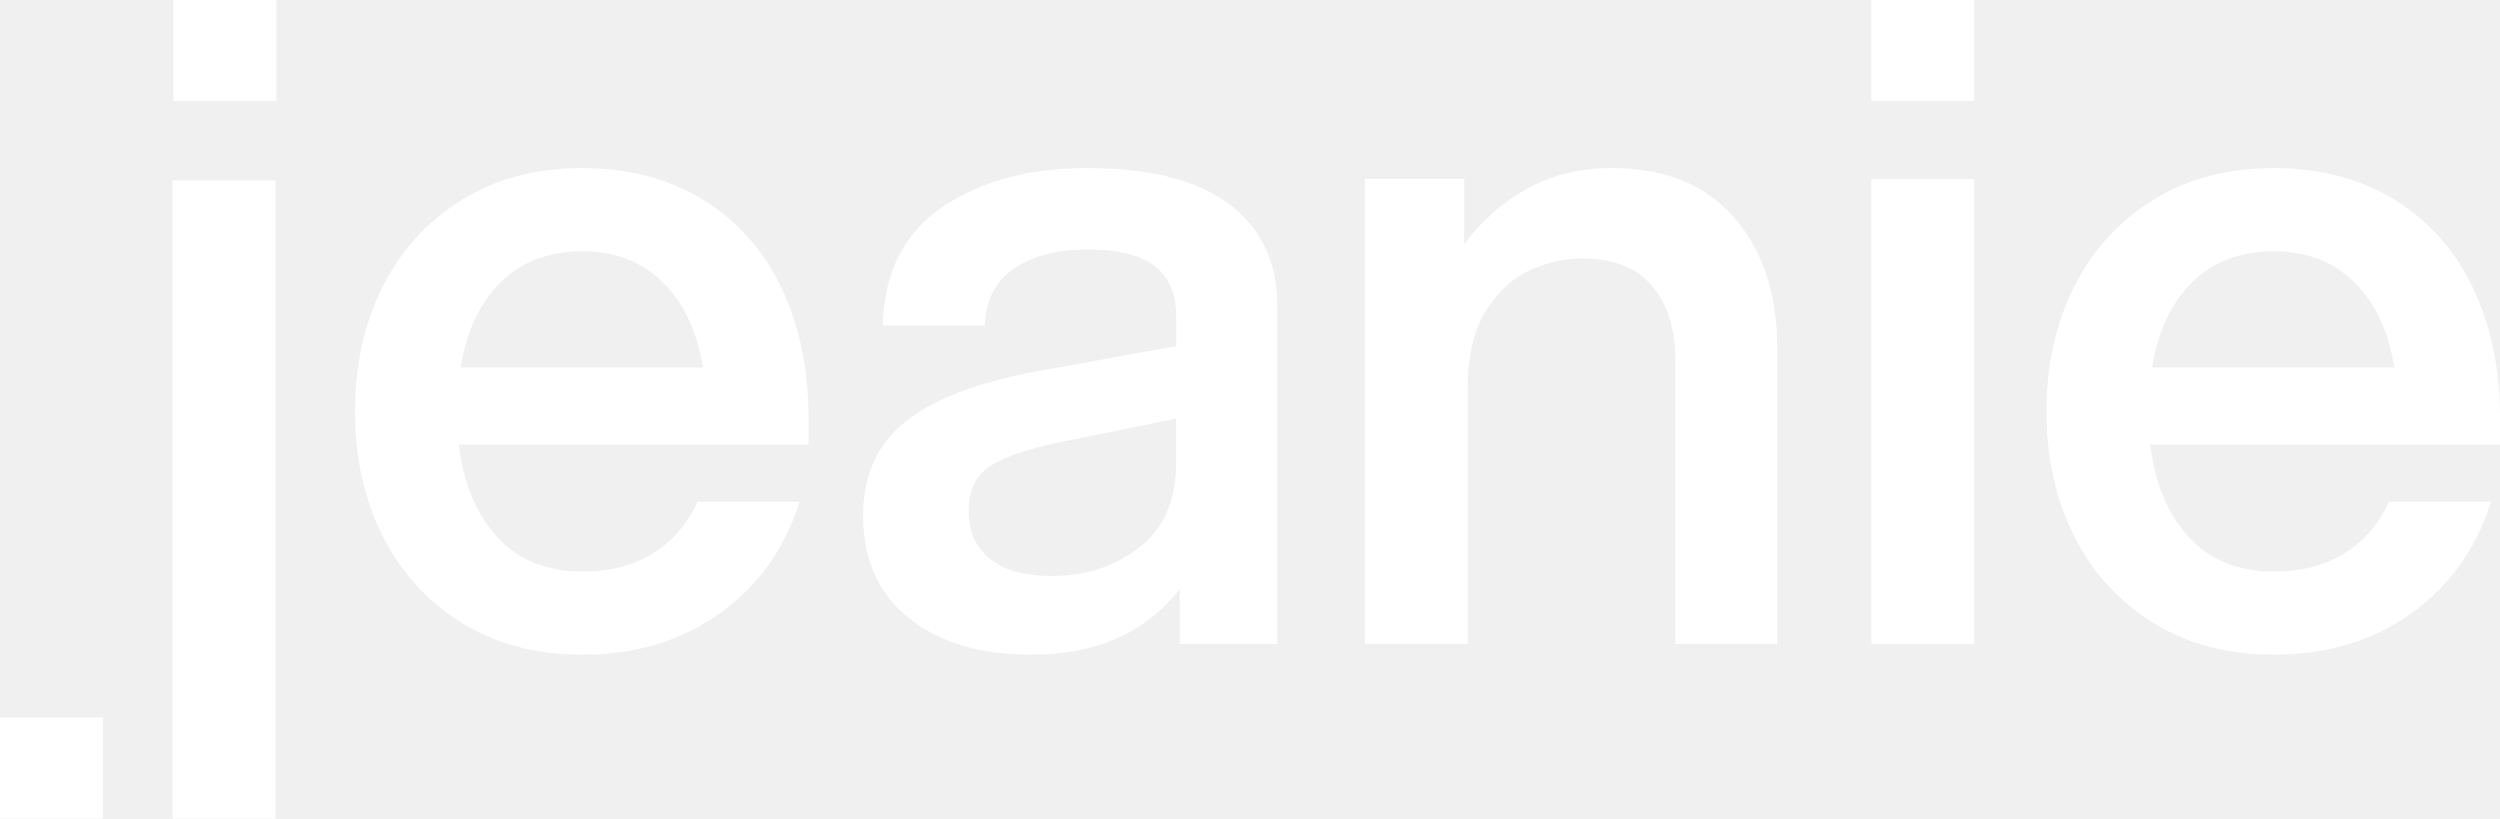
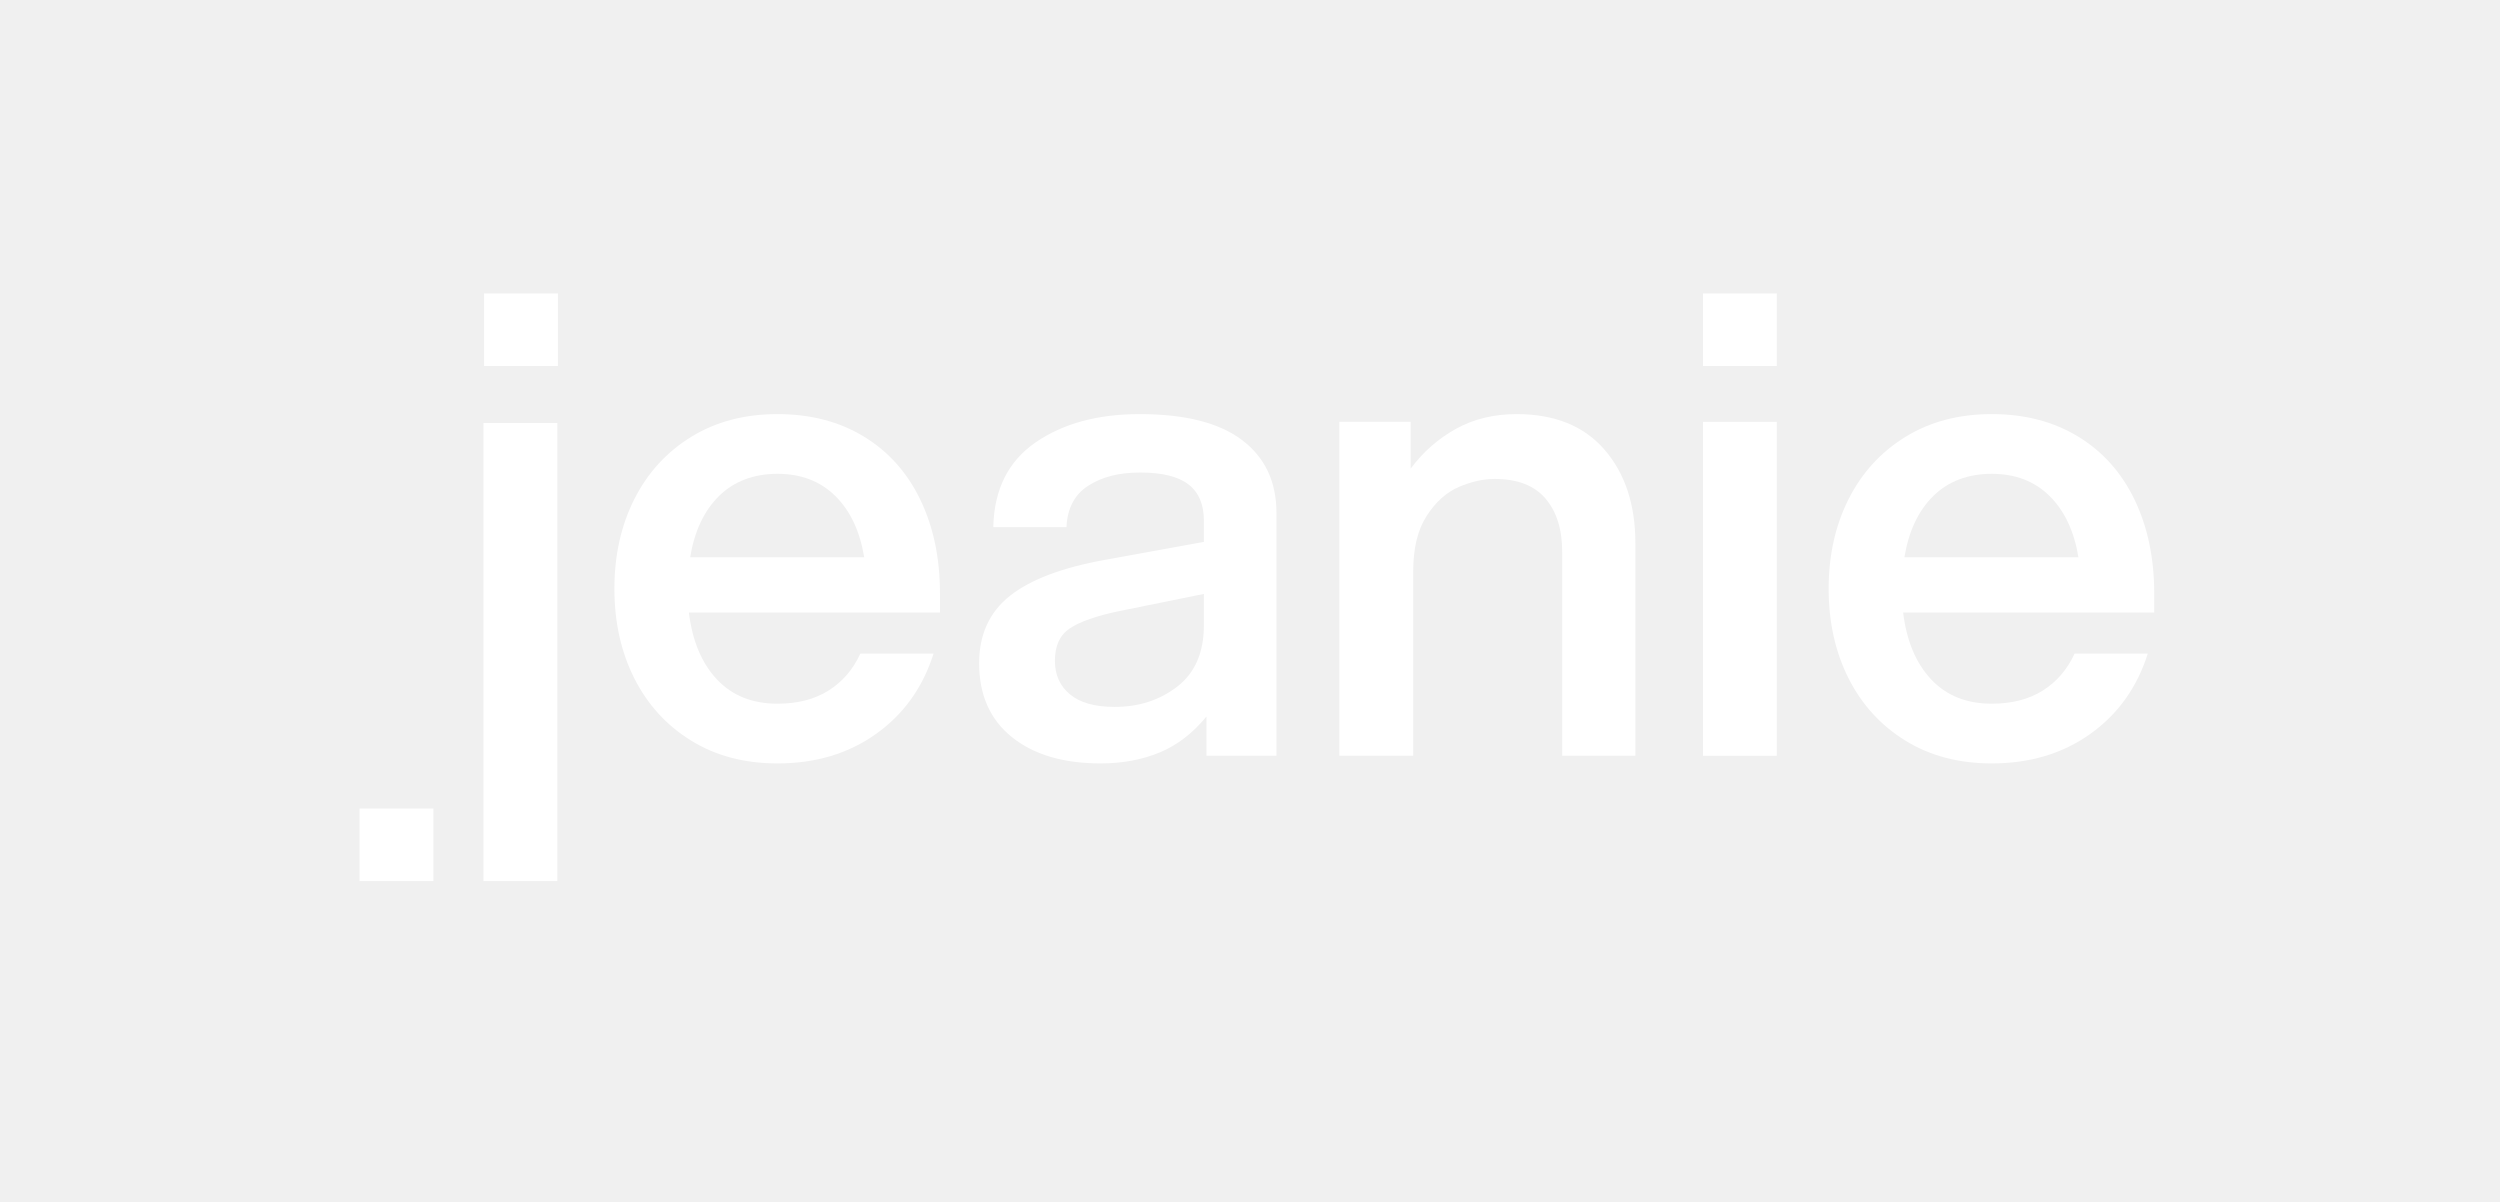
- <svg xmlns="http://www.w3.org/2000/svg" id="Layer_1" data-name="Layer 1" viewBox="400.24 326.64 1997.71 654.15">
+ <svg xmlns="http://www.w3.org/2000/svg" id="Layer_1" data-name="Layer 1" viewBox="0 0 2782.86 1337.22">
  <defs>
    <style>
      .cls-1 {
        fill: #fff;
      }
    </style>
  </defs>
  <path class="cls-1" d="M620.38,980.79h-82.2v-509.94h82.2v509.94ZM482.44,980.77h-82.2v-80.77h82.2v80.77Z" />
  <path class="cls-1" d="M769.34,824.41c-27.41-16.91-48.49-40.03-63.26-69.33-14.78-29.31-22.16-62.54-22.16-99.71s7.38-70.41,22.16-99.71c14.76-29.31,35.85-52.41,63.26-69.33,27.4-16.91,59.44-25.38,96.14-25.38s68.73,8.34,96.14,25.02c27.4,16.69,48.36,40.15,62.9,70.41,14.53,30.27,21.8,64.93,21.8,104v21.44h-279.48c3.81,31.45,14.17,56.23,31.09,74.34,16.91,18.12,39.42,27.16,67.55,27.16,22.39,0,41.33-4.88,56.83-14.65,15.48-9.76,27.27-23.46,35.38-41.1h81.49c-11.92,37.65-33.24,67.44-63.97,89.35-30.74,21.92-67.31,32.88-109.72,32.88-36.7,0-68.74-8.47-96.14-25.37ZM961.97,620.34c-4.77-29.06-15.49-51.82-32.17-68.26-16.69-16.44-38.13-24.66-64.33-24.66s-48.37,8.22-65.04,24.66c-16.69,16.44-27.41,39.2-32.17,68.26h193.71Z" />
  <path class="cls-1" d="M1342.95,797.61c-15.26,18.58-32.64,31.93-52.18,40.03-19.54,8.1-41.46,12.15-65.76,12.15-41.46,0-74.34-9.76-98.64-29.31-24.3-19.53-36.45-46.93-36.45-82.2,0-31.92,11.44-56.94,34.31-75.05,22.87-18.1,58.13-31.45,105.79-40.03l110.08-20.01v-23.59c0-18.1-5.72-31.56-17.15-40.38-11.44-8.81-29.31-13.22-53.61-13.22s-42.65,4.89-57.9,14.65c-15.26,9.77-23.35,25.14-24.3,46.1h-81.48c.95-41.93,16.67-73.38,47.18-94.35,30.49-20.96,69.09-31.45,115.79-31.45,50.5,0,88.51,9.65,114.01,28.95,25.49,19.3,38.24,46.35,38.24,81.13v270.19h-77.91v-43.6ZM1191.06,772.95c11.19,9.29,27.75,13.94,49.68,13.94,27.16,0,50.5-7.62,70.05-22.87,19.53-15.25,29.3-37.88,29.3-67.9v-35.02l-95.07,19.3c-24.78,5.25-42.78,11.56-53.97,18.94-11.2,7.39-16.8,19.42-16.8,36.1,0,15.72,5.59,28.23,16.8,37.53Z" />
  <path class="cls-1" d="M1720.35,554.94c-12.4-14.53-31.22-21.8-56.47-21.8-12.87,0-26.21,2.98-40.03,8.94-13.83,5.96-25.73,16.69-35.74,32.17-10.01,15.49-15.01,36.1-15.01,61.83v205.14h-82.2v-371.69h79.34v52.18c13.82-18.58,30.61-33.35,50.39-44.32,19.77-10.96,42.28-16.44,67.55-16.44,42.41,0,75.05,13.22,97.92,39.67,22.87,26.45,34.31,61.11,34.31,104v236.59h-81.49v-227.3c0-24.77-6.2-44.43-18.58-58.97Z" />
  <path class="cls-1" d="M2120.97,824.41c-27.41-16.91-48.49-40.03-63.26-69.33-14.78-29.31-22.16-62.54-22.16-99.71s7.38-70.41,22.16-99.71c14.76-29.31,35.85-52.41,63.26-69.33,27.4-16.91,59.44-25.38,96.14-25.38s68.73,8.34,96.14,25.02c27.4,16.69,48.36,40.15,62.9,70.41,14.53,30.27,21.8,64.93,21.8,104v21.44h-279.48c3.81,31.45,14.17,56.23,31.09,74.34,16.91,18.12,39.42,27.16,67.55,27.16,22.39,0,41.33-4.88,56.83-14.65,15.48-9.76,27.27-23.46,35.38-41.1h81.48c-11.92,37.65-33.24,67.44-63.97,89.35-30.74,21.92-67.31,32.88-109.72,32.88-36.7,0-68.74-8.47-96.14-25.37ZM2313.6,620.34c-4.77-29.06-15.49-51.82-32.17-68.26-16.69-16.44-38.13-24.66-64.33-24.66s-48.37,8.22-65.04,24.66c-16.69,16.44-27.41,39.2-32.17,68.26h193.71Z" />
  <path class="cls-1" d="M1895.65,469.6h82.2v371.69h-82.2v-371.69ZM1895.65,326.64h82.2v80.77h-82.2v-80.77Z" />
  <path class="cls-1" d="M538.83,326.64h82.2v80.77h-82.2v-80.77Z" />
</svg>
